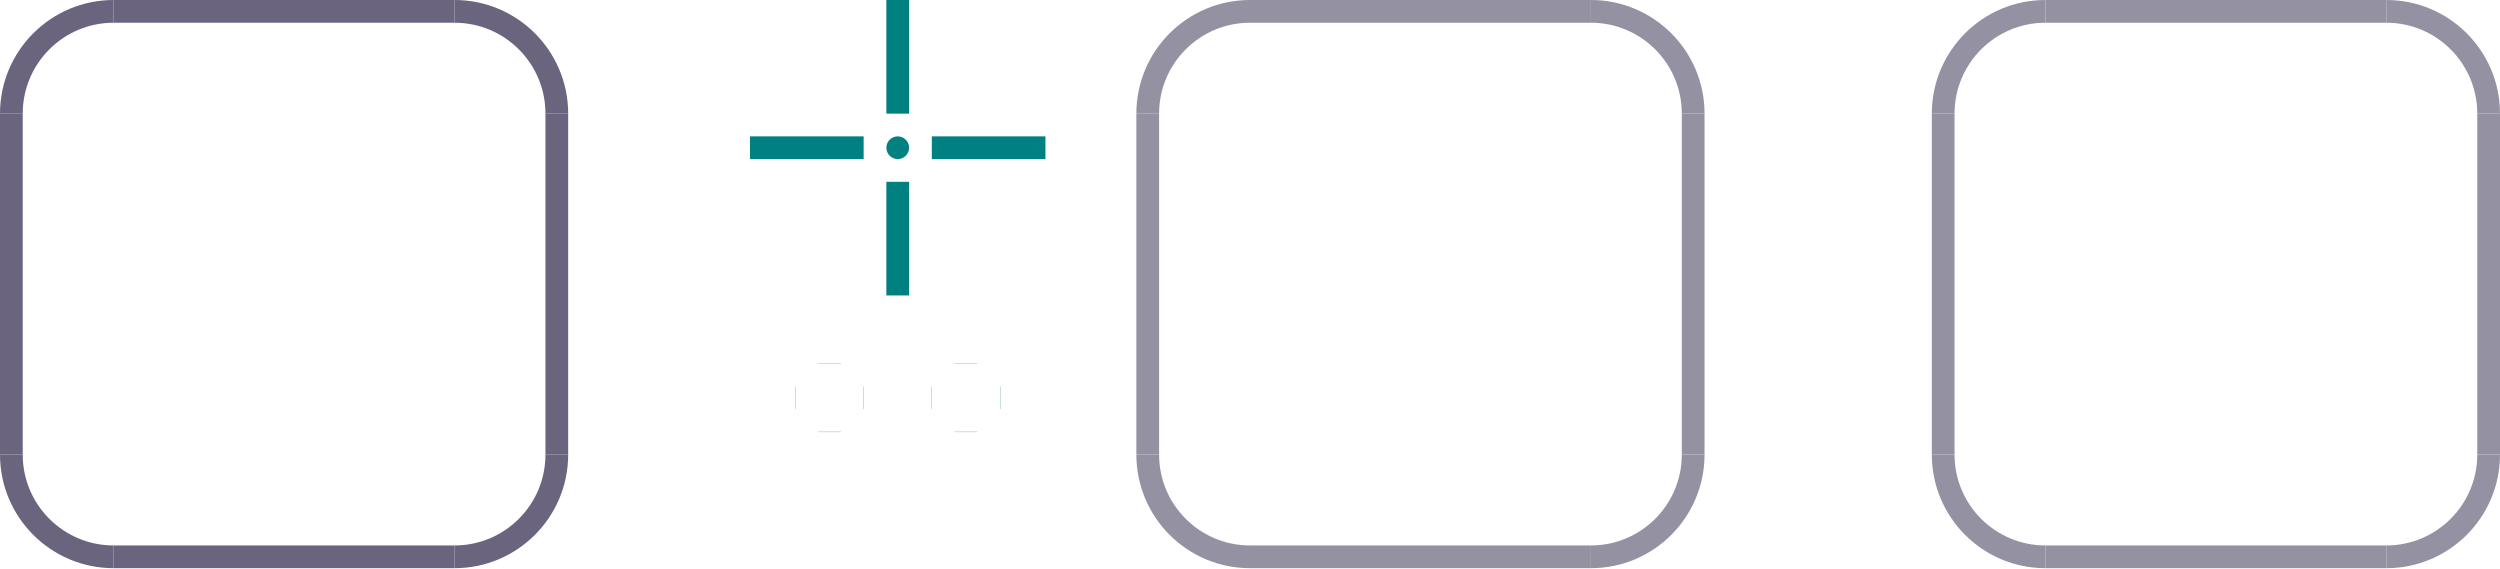
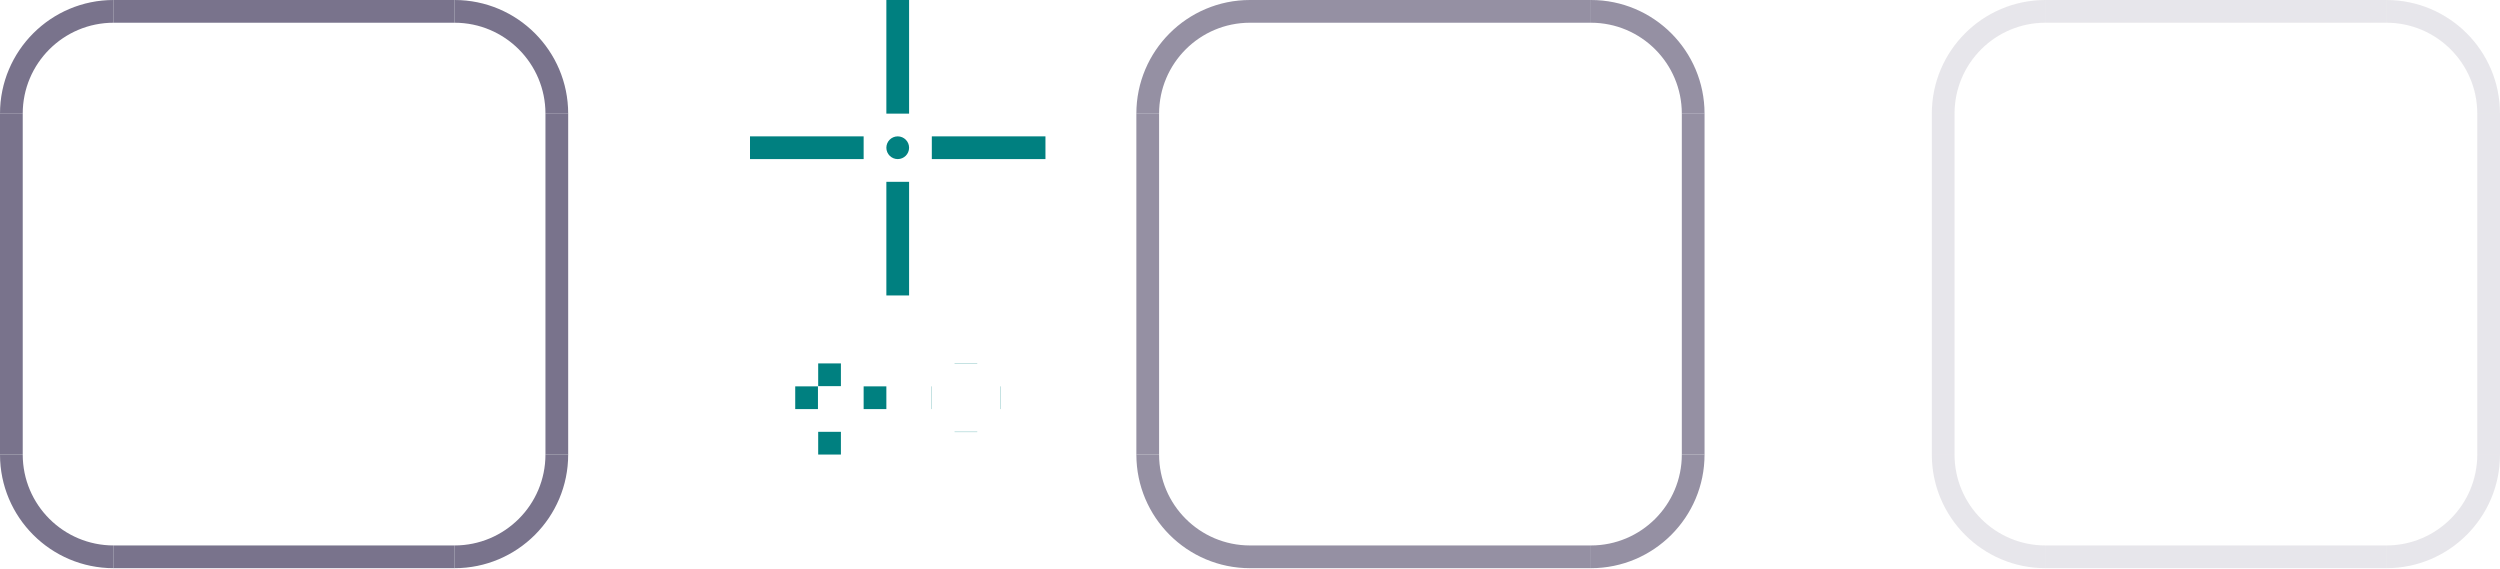
<svg xmlns="http://www.w3.org/2000/svg" xmlns:xlink="http://www.w3.org/1999/xlink" width="110" height="25" viewBox="0 0 110 25" version="1.1" id="svg17788">
  <defs id="defs17785" />
  <g id="layer1" transform="translate(-450,406)">
    <rect id="hint-focus-over-base" height="1" rx="1.022" style="opacity:0.99;fill:#008080;fill-opacity:1;fill-rule:nonzero;stroke-width:1" width="1" x="489" y="-400" />
    <rect id="base-hint-left-margin" height="1" style="fill:#008080;fill-opacity:1;fill-rule:nonzero;stroke-width:1" width="5" x="483" y="-400" />
    <rect style="fill:none;fill-opacity:1;stroke:none;stroke-width:0.5;stroke-linecap:round" id="base-center" width="15" height="15" x="455" y="-401" />
    <use x="0" y="0" xlink:href="#base-top" id="base-bottom" transform="matrix(1,0,0,-1,0,-787)" />
    <use x="0" y="0" xlink:href="#base-top" id="base-right" transform="rotate(90,462.5,-393.5)" />
    <use x="0" y="0" xlink:href="#base-top" id="base-left" transform="rotate(-90,462.5,-393.5)" />
    <use x="0" y="0" xlink:href="#base-topright" id="base-topleft" transform="matrix(-1,0,0,1,925,0)" />
    <use x="0" y="0" xlink:href="#base-topright" id="base-bottomright" transform="matrix(1,0,0,-1,0,-787)" />
    <use x="0" y="0" xlink:href="#base-topright" id="base-bottomleft" transform="rotate(180,462.5,-393.5)" />
    <g id="base-top" transform="translate(205,-1021)">
      <rect style="opacity:1;fill:none;fill-opacity:1;stroke:none;stroke-width:0.5;stroke-linecap:round" id="rect3225" width="15" height="5" x="250" y="615" />
-       <rect style="opacity:1;fill:#6a647f;fill-opacity:1;stroke:none;stroke-width:0.5;stroke-linecap:round" id="rect3219" width="15" height="1" x="250" y="615" />
+       <rect style="opacity:0.9;fill:#6a647f;fill-opacity:1;stroke:none;stroke-width:0.5;stroke-linecap:round" id="rect3219" width="15" height="1" x="250" y="615" />
    </g>
    <g id="base-topright" transform="translate(205,-1021)">
      <path style="opacity:1;fill:none;fill-opacity:1;stroke:none;stroke-width:0.5;stroke-linecap:round" id="path3267" d="m 270,-620 a 5,5 0 0 1 -5,5 v -5 z" transform="scale(1,-1)" />
-       <path id="path3252" style="opacity:1;fill:#6a647f;fill-opacity:1;stroke:none;stroke-width:0.5;stroke-linecap:round" d="m 265,615 v 1 a 4,4 0 0 1 4,4 h 1 a 5,5 0 0 0 -5,-5 z" />
+       <path id="path3252" style="opacity:0.9;fill:#6a647f;fill-opacity:1;stroke:none;stroke-width:0.5;stroke-linecap:round" d="m 265,615 v 1 a 4,4 0 0 1 4,4 h 1 a 5,5 0 0 0 -5,-5 z" />
    </g>
    <rect id="base-hint-right-margin" height="1" style="fill:#008080;fill-opacity:1;fill-rule:nonzero;stroke-width:1" width="5" x="491" y="-400" />
    <rect id="base-hint-bottom-margin" height="5" style="fill:#008080;fill-opacity:1;fill-rule:nonzero;stroke-width:1" x="489" y="-398" width="1" />
    <rect id="base-hint-top-margin" height="5" style="fill:#008080;fill-opacity:1;fill-rule:nonzero;stroke-width:1" width="1" x="489" y="-406" />
    <rect style="fill:none;fill-opacity:1;stroke:none;stroke-width:0.5;stroke-linecap:round" id="hover-center" width="15" height="15" x="505" y="-401" />
    <g id="hover-top" transform="translate(255,-1021)">
      <rect style="opacity:1;fill:none;fill-opacity:1;stroke:none;stroke-width:0.5;stroke-linecap:round" id="rect4893" width="15" height="5" x="250" y="615" />
-       <rect style="opacity:1;fill:#9391a2;fill-opacity:1;stroke:none;stroke-width:0.5;stroke-linecap:round" id="rect4895" width="15" height="1" x="250" y="615" />
+       <rect style="opacity:0.9;fill:#898499;fill-opacity:1;stroke:none;stroke-width:0.5;stroke-linecap:round" id="rect4895" width="15" height="1" x="250" y="615" />
    </g>
    <g id="hover-topright" transform="translate(255,-1021)">
      <path style="opacity:1;fill:none;fill-opacity:1;stroke:none;stroke-width:0.5;stroke-linecap:round" id="path4899" d="m 270,-620 a 5,5 0 0 1 -5,5 v -5 z" transform="scale(1,-1)" />
-       <path id="path4901" style="opacity:1;fill:#9391a2;fill-opacity:1;stroke:none;stroke-width:0.5;stroke-linecap:round" d="m 265,615 v 1 a 4,4 0 0 1 4,4 h 1 a 5,5 0 0 0 -5,-5 z" />
+       <path id="path4901" style="opacity:0.9;fill:#898499;fill-opacity:1;stroke:none;stroke-width:0.5;stroke-linecap:round" d="m 265,615 v 1 a 4,4 0 0 1 4,4 h 1 a 5,5 0 0 0 -5,-5 z" />
    </g>
    <use x="0" y="0" xlink:href="#hover-top" id="hover-bottom" transform="matrix(1,0,0,-1,0,-787)" />
    <use x="0" y="0" xlink:href="#hover-top" id="hover-right" transform="rotate(90,512.5,-393.5)" />
    <use x="0" y="0" xlink:href="#hover-top" id="hover-left" transform="rotate(-90,512.5,-393.5)" />
    <use x="0" y="0" xlink:href="#hover-topright" id="hover-topleft" transform="matrix(-1,0,0,1,1025,0)" />
    <use x="0" y="0" xlink:href="#hover-topright" id="hover-bottomright" transform="matrix(1,0,0,-1,0,-787)" />
    <use x="0" y="0" xlink:href="#hover-topright" id="hover-bottomleft" transform="rotate(180,512.5,-393.5)" />
    <rect id="hover-hint-left-margin" height="1" style="fill:#008080;fill-opacity:1;fill-rule:nonzero;stroke-width:1" width="0.01" x="490.99" y="-389" />
    <rect id="hover-hint-right-margin" height="1" style="fill:#008080;fill-opacity:1;fill-rule:nonzero;stroke-width:1" width="0.01" x="494" y="-389" />
    <rect id="hover-hint-bottom-margin" height="0.01" style="fill:#008080;fill-opacity:1;fill-rule:nonzero;stroke-width:1" x="492" y="-387" width="1" />
    <rect id="hover-hint-top-margin" height="0.01" style="fill:#008080;fill-opacity:1;fill-rule:nonzero;stroke-width:1" width="1" x="492" y="-390.01" />
    <rect style="fill:none;fill-opacity:1;stroke:none;stroke-width:0.5;stroke-linecap:round" id="focus-center" width="15" height="15" x="540" y="-401" />
    <g id="focus-top" transform="translate(290,-1021)">
      <rect style="opacity:1;fill:none;fill-opacity:1;stroke:none;stroke-width:0.5;stroke-linecap:round" id="rect5138" width="15" height="5" x="250" y="615" />
-       <rect style="opacity:1;fill:#9391a2;fill-opacity:1;stroke:none;stroke-width:0.5;stroke-linecap:round" id="rect5140" width="15" height="1" x="250" y="615" />
+       <rect style="opacity:0.2;fill:#898499;fill-opacity:1;stroke:none;stroke-width:0.5;stroke-linecap:round" id="rect5140" width="15" height="1" x="250" y="615" />
    </g>
    <g id="focus-topright" transform="translate(290,-1021)">
      <path style="opacity:1;fill:none;fill-opacity:1;stroke:none;stroke-width:0.5;stroke-linecap:round" id="path5144" d="m 270,-620 a 5,5 0 0 1 -5,5 v -5 z" transform="scale(1,-1)" />
-       <path id="path5146" style="opacity:1;fill:#9391a2;fill-opacity:1;stroke:none;stroke-width:0.5;stroke-linecap:round" d="m 265,615 v 1 a 4,4 0 0 1 4,4 h 1 a 5,5 0 0 0 -5,-5 z" />
+       <path id="path5146" style="opacity:0.2;fill:#898499;fill-opacity:1;stroke:none;stroke-width:0.5;stroke-linecap:round" d="m 265,615 v 1 a 4,4 0 0 1 4,4 h 1 a 5,5 0 0 0 -5,-5 z" />
    </g>
    <use x="0" y="0" xlink:href="#focus-top" id="focus-bottom" transform="matrix(1,0,0,-1,0,-787)" />
    <use x="0" y="0" xlink:href="#focus-top" id="focus-right" transform="rotate(90,547.5,-393.5)" />
    <use x="0" y="0" xlink:href="#focus-top" id="focus-left" transform="rotate(-90,547.5,-393.5)" />
    <use x="0" y="0" xlink:href="#focus-topright" id="focus-topleft" transform="matrix(-1,0,0,1,1095,0)" />
    <use x="0" y="0" xlink:href="#focus-topright" id="focus-bottomright" transform="matrix(1,0,0,-1,0,-787)" />
    <use x="0" y="0" xlink:href="#focus-topright" id="focus-bottomleft" transform="rotate(180,547.5,-393.5)" />
-     <rect id="focus-hint-left-margin" height="1" style="fill:#008080;fill-opacity:1;fill-rule:nonzero;stroke-width:1" width="0.01" x="484.99" y="-389" />
-     <rect id="focus-hint-right-margin" height="1" style="fill:#008080;fill-opacity:1;fill-rule:nonzero;stroke-width:1" width="0.01" x="488" y="-389" />
-     <rect id="focus-hint-bottom-margin" height="0.01" style="fill:#008080;fill-opacity:1;fill-rule:nonzero;stroke-width:1" x="486" y="-387" width="1" />
-     <rect id="focus-hint-top-margin" height="0.01" style="fill:#008080;fill-opacity:1;fill-rule:nonzero;stroke-width:1" width="1" x="486" y="-390.01" />
+     <rect id="focus-hint-left-margin" height="1" style="fill:#008080;fill-opacity:1;fill-rule:nonzero;stroke-width:10" width="1" x="484.99" y="-389" />
+     <rect id="focus-hint-right-margin" height="1" style="fill:#008080;fill-opacity:1;fill-rule:nonzero;stroke-width:10" width="1" x="488" y="-389" />
+     <rect id="focus-hint-bottom-margin" height="1" style="fill:#008080;fill-opacity:1;fill-rule:nonzero;stroke-width:10" x="486" y="-387" width="1" />
+     <rect id="focus-hint-top-margin" height="1" style="fill:#008080;fill-opacity:1;fill-rule:nonzero;stroke-width:10" width="1" x="486" y="-390.01" />
  </g>
</svg>
